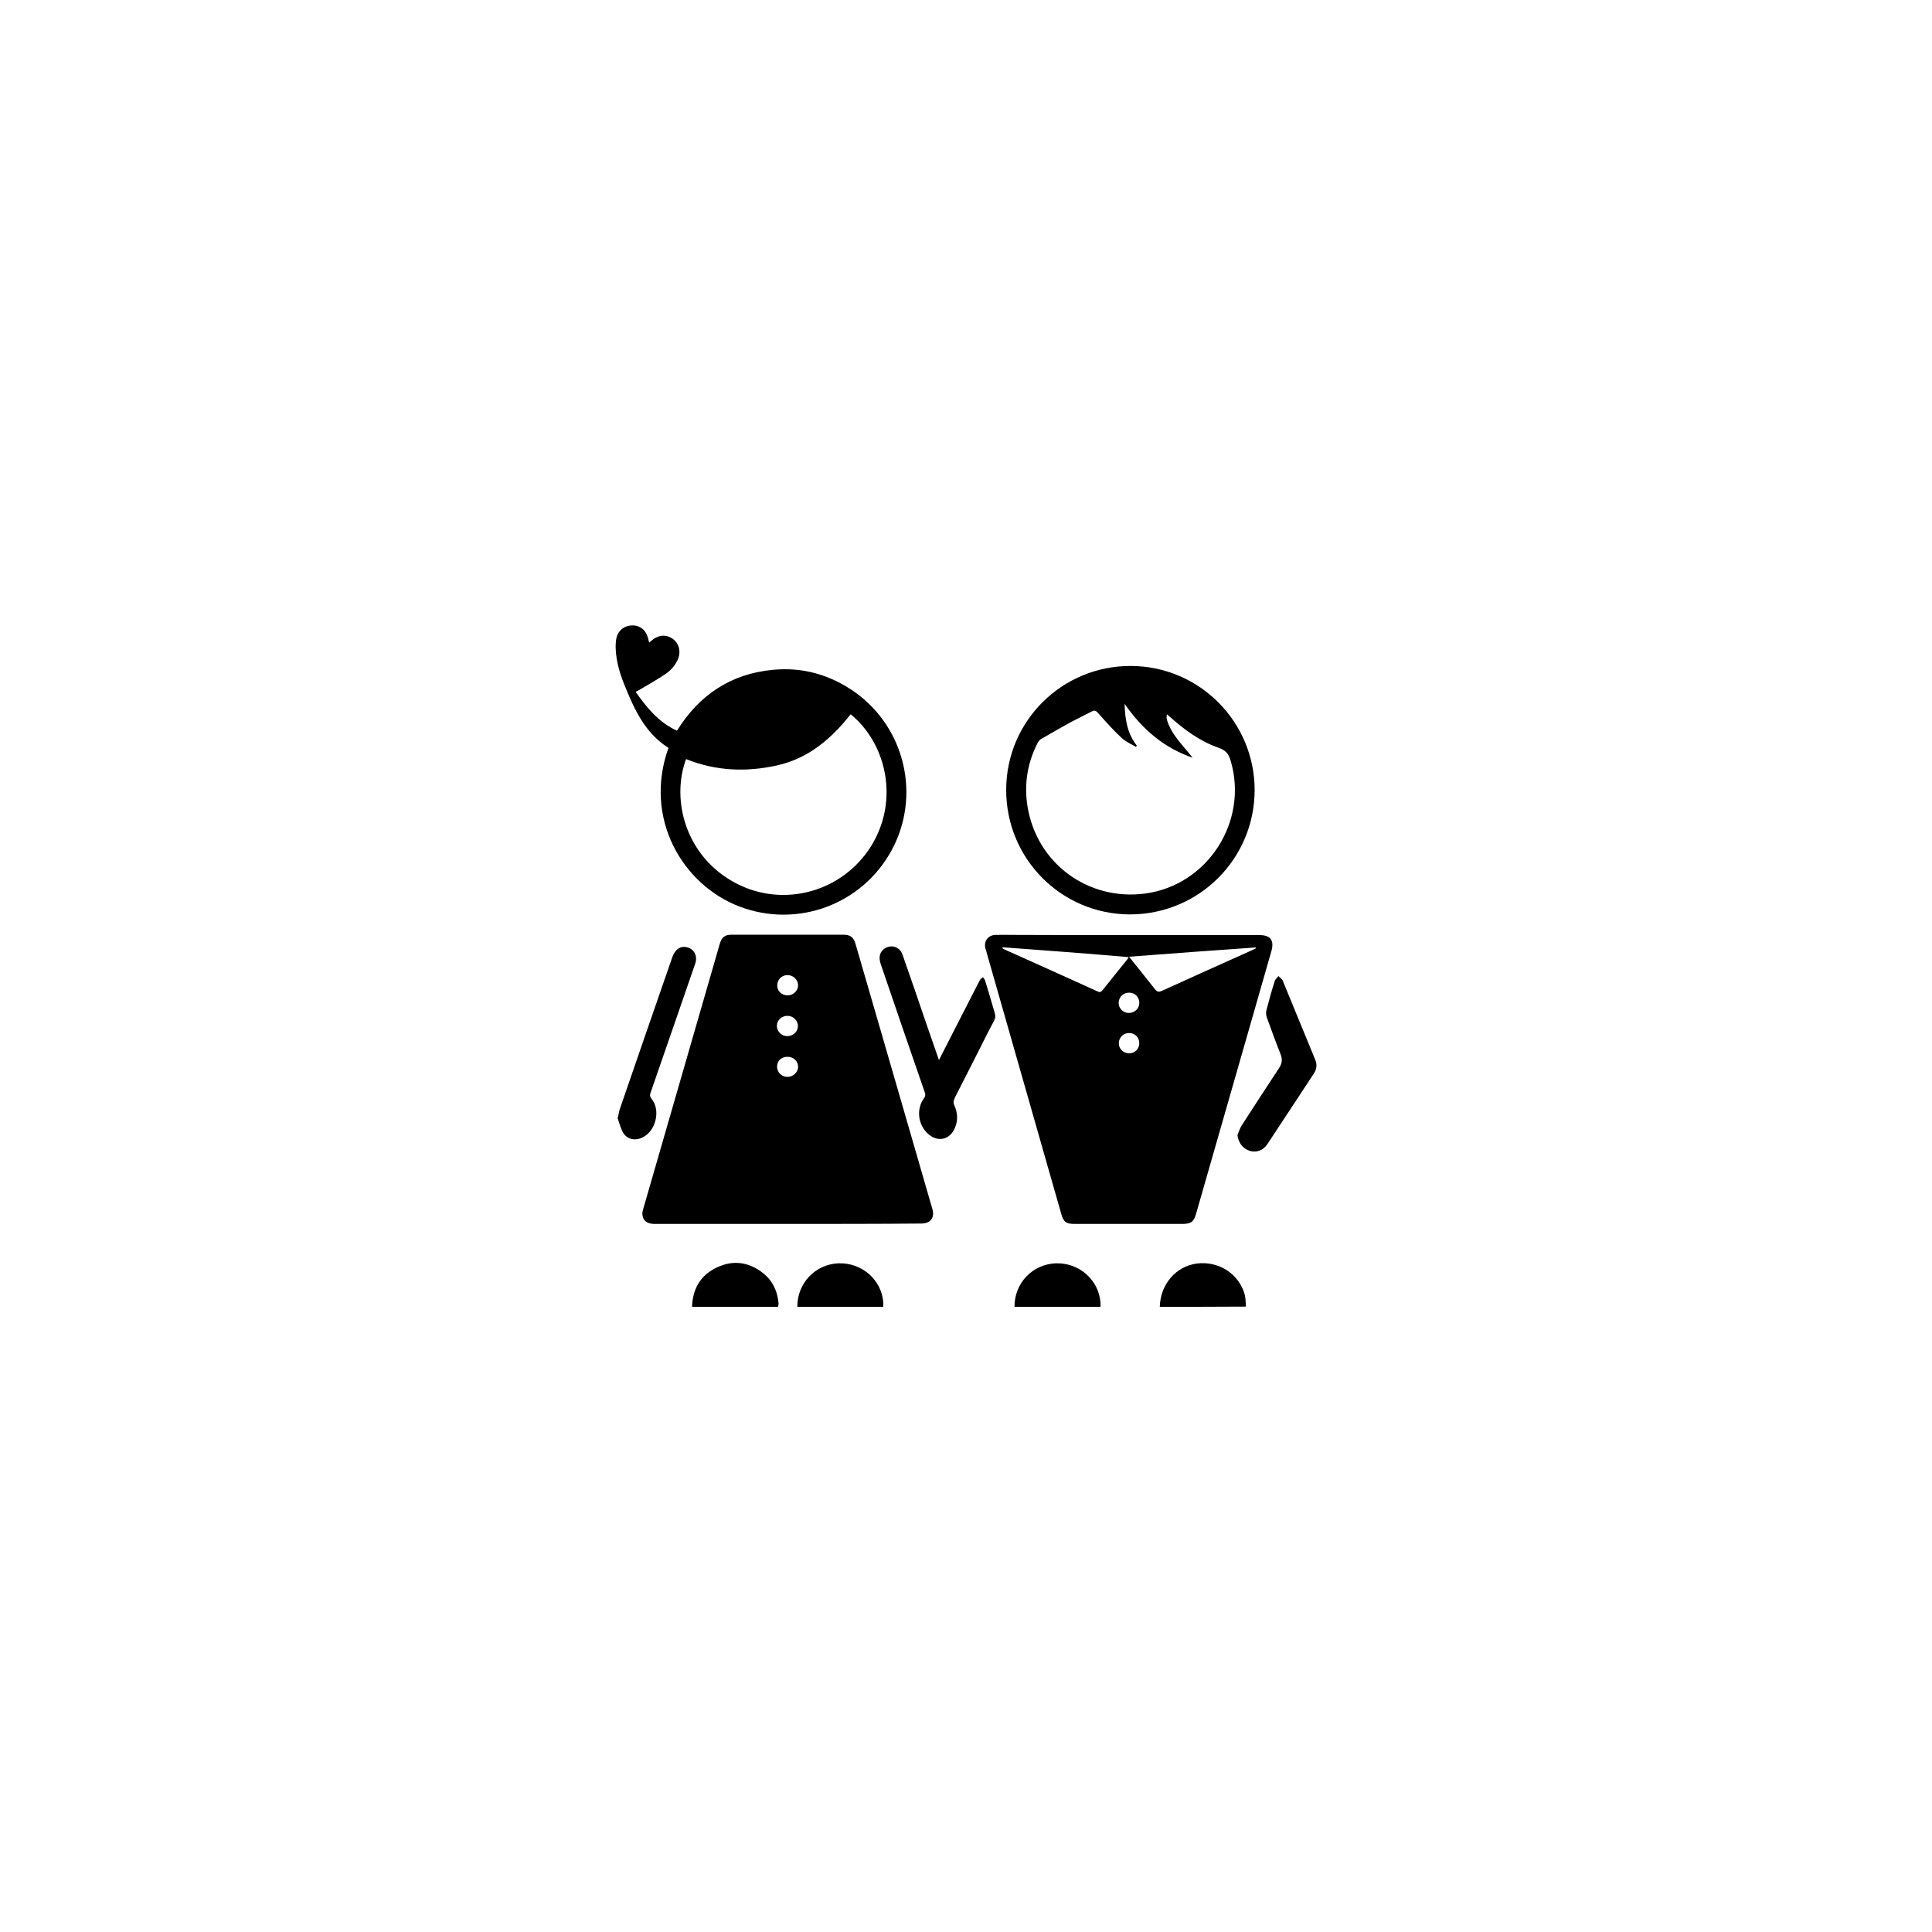
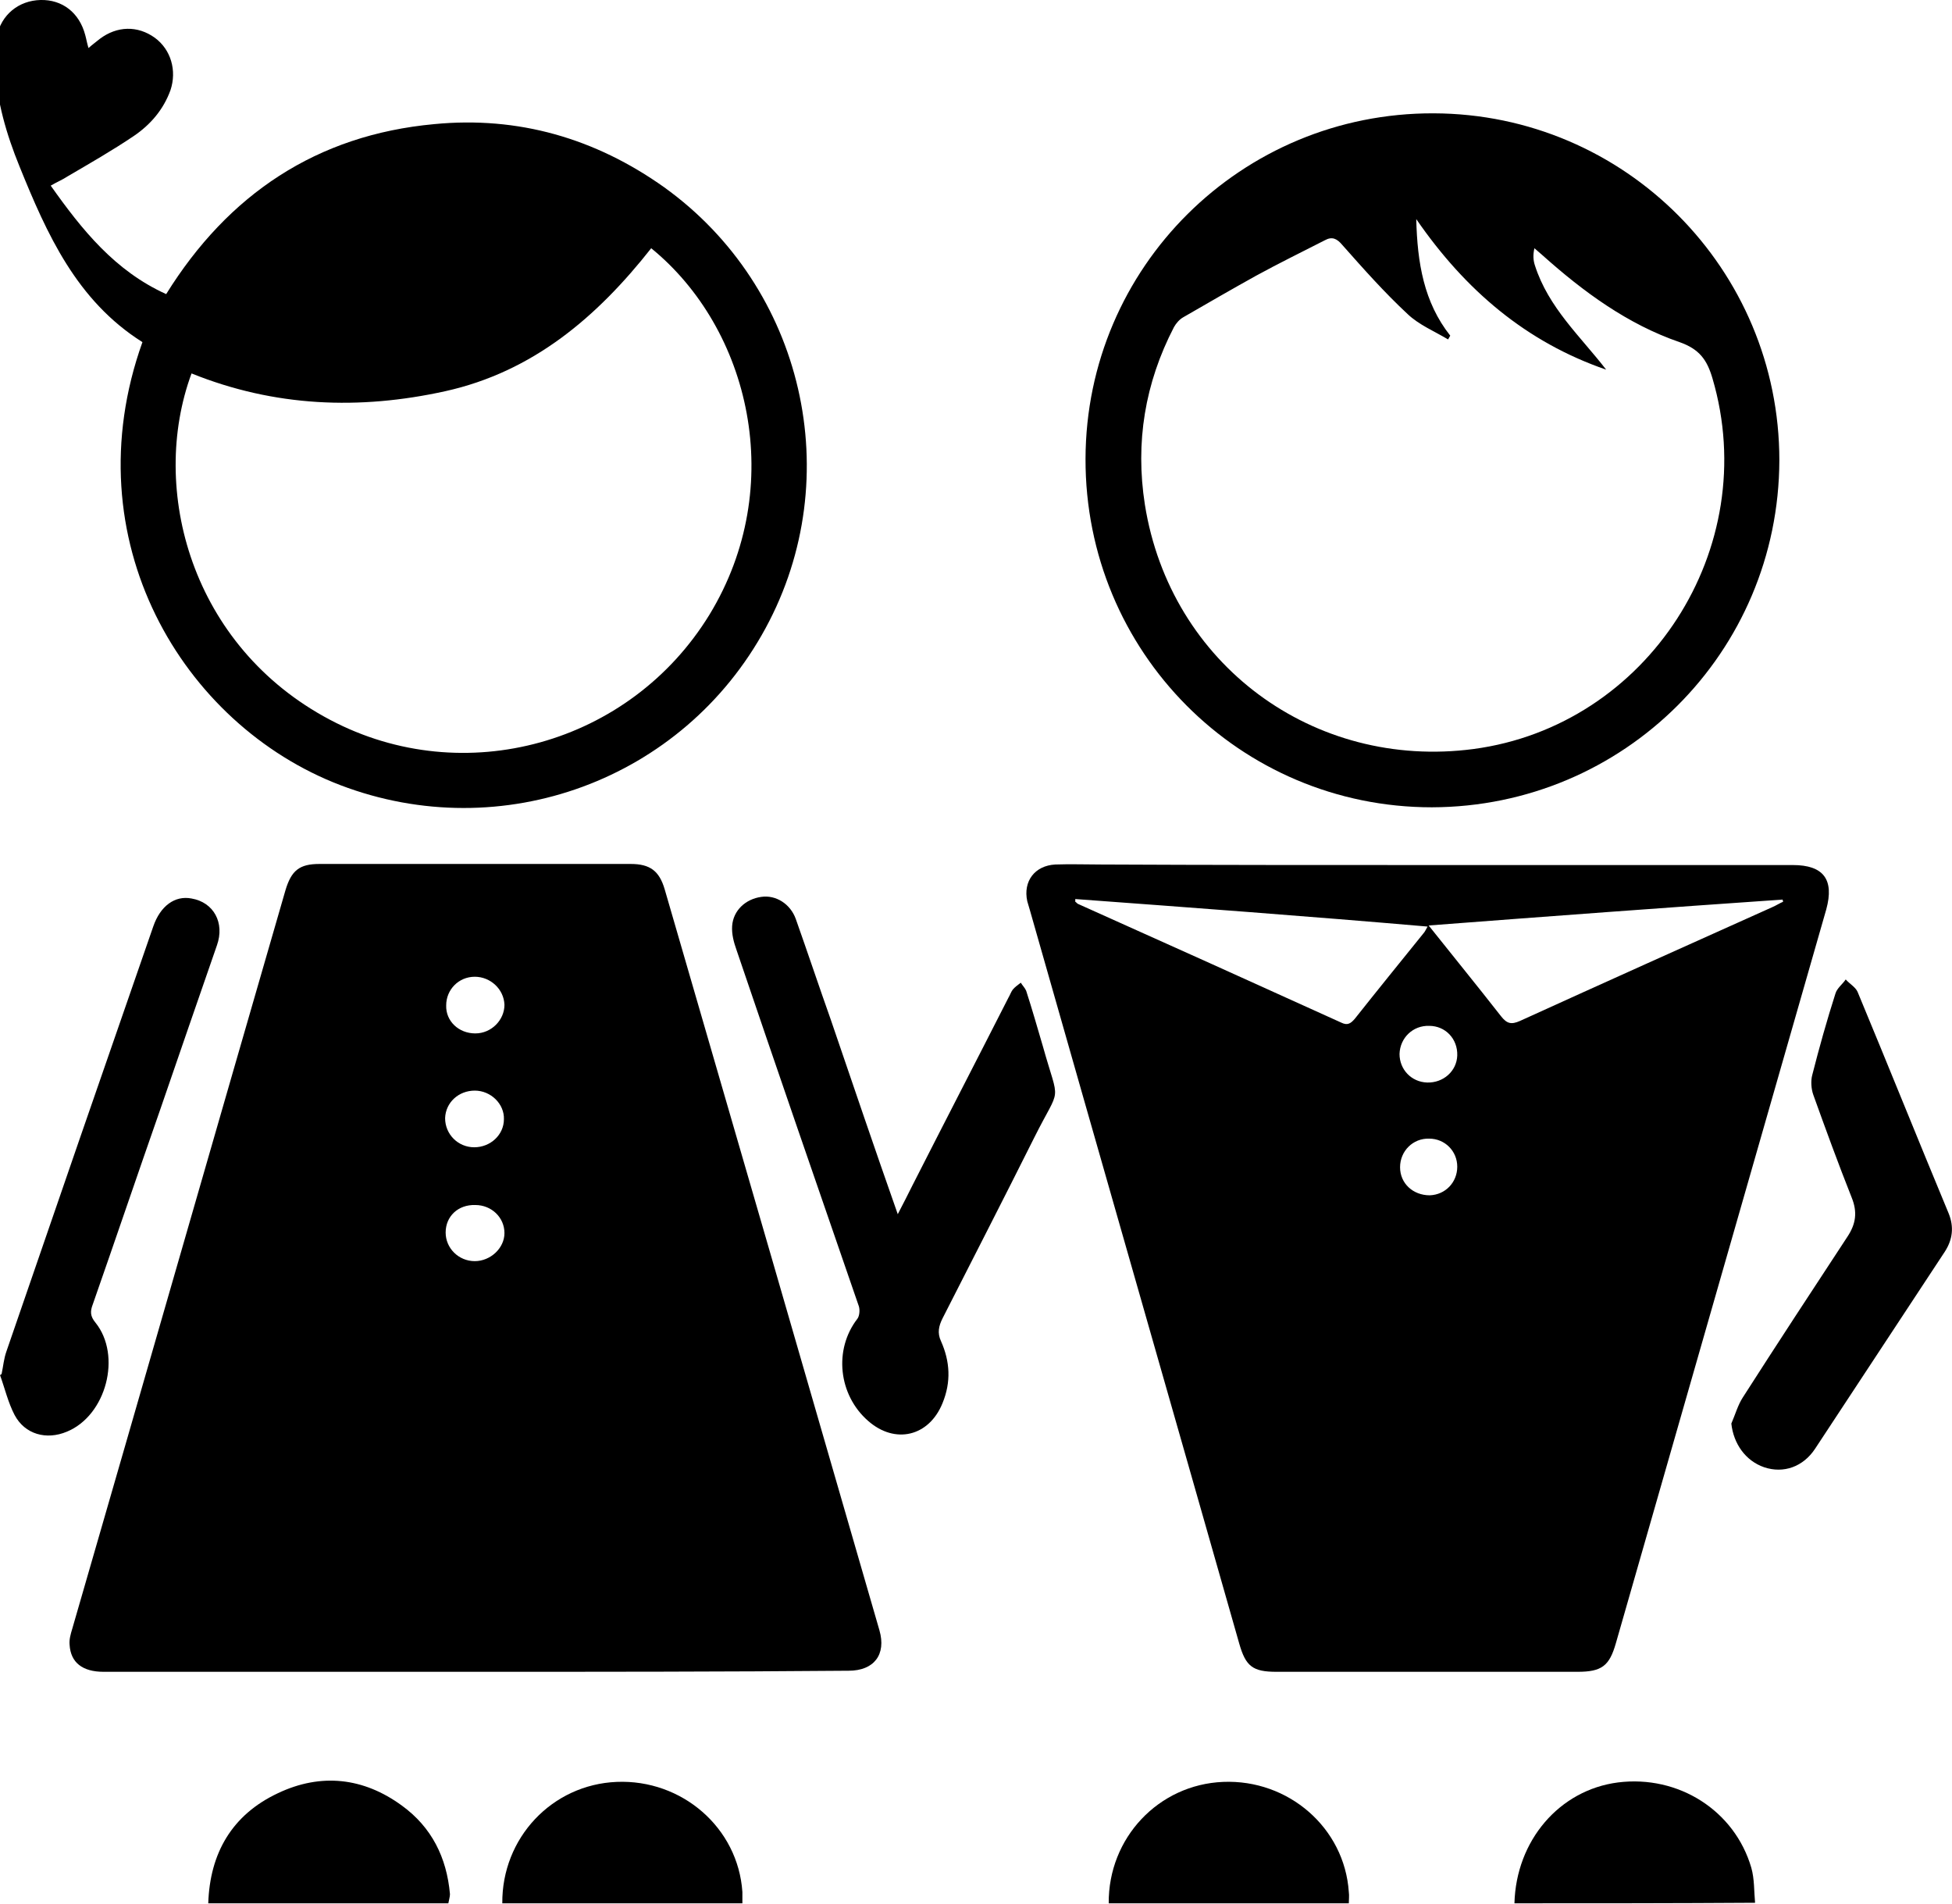
- <svg xmlns="http://www.w3.org/2000/svg" version="1.1" id="Слой_1" x="0px" y="0px" viewBox="0 0 1000 1000" style="enable-background:new 0 0 1000 1000;" xml:space="preserve">
-   <path d="M600.3,676.4c0.3-11.6,8.3-21,19.2-22.4c11.2-1.4,21.6,5.2,24.7,15.8c0.6,2.1,0.5,4.4,0.7,6.5  C630,676.4,615.2,676.4,600.3,676.4z" />
-   <path d="M358.2,676.4c0.3-9.3,4.4-16.4,12.9-20.4c8-3.8,15.9-2.9,23,2.3c5.5,4,8.3,9.6,8.9,16.4c0,0.5-0.2,1.1-0.3,1.7  C387.9,676.4,373,676.4,358.2,676.4z" />
-   <path d="M525.1,676.4c-0.1-12.1,9.2-22,21.2-22.5c12.1-0.5,22.5,8.5,23.3,20.4c0.1,0.7,0,1.4,0,2.1  C554.8,676.4,539.9,676.4,525.1,676.4z" />
-   <path d="M412.7,676.4c-0.1-12.1,9.2-22,21.2-22.5c12.1-0.5,22.5,8.5,23.3,20.4c0,0.7,0,1.4,0,2.1  C442.3,676.4,427.5,676.4,412.7,676.4z" />
-   <path d="M407.7,633.5c-23,0-46,0-68.9,0c-3.9,0-6.1-1.7-6.3-5c-0.1-1,0.2-2,0.5-3c13.2-45.6,26.3-91.2,39.5-136.8  c1.1-3.7,2.6-4.9,6.3-4.9c19.2,0,38.5,0,57.7,0c3.6,0,5.3,1.3,6.3,4.7c13.3,45.8,26.6,91.6,39.8,137.3c1.3,4.5-1,7.5-5.7,7.5  C453.8,633.5,430.8,633.5,407.7,633.5L407.7,633.5z M402.2,552.1c0,2.9,2.4,5.3,5.4,5.3c2.9,0,5.5-2.4,5.5-5.2  c0-2.9-2.4-5.2-5.4-5.2C404.5,546.9,402.2,549.1,402.2,552.1z M407.7,515.2c3,0,5.4-2.5,5.4-5.3c-0.1-2.9-2.6-5.2-5.5-5.2  c-3,0-5.3,2.4-5.3,5.3C402.2,512.9,404.6,515.2,407.7,515.2z M407.5,536.3c3,0,5.5-2.3,5.5-5.2c0.1-2.8-2.4-5.3-5.4-5.3  s-5.4,2.2-5.5,5.1C402.1,533.9,404.5,536.3,407.5,536.3z" />
-   <path d="M584.5,484c22.5,0,45,0,67.4,0c5.7,0,7.7,2.7,6.2,8.2c-13,45.3-26,90.7-39,136c-1.2,4.2-2.6,5.3-7.1,5.3  c-18.6,0-37.2,0-55.8,0c-4.4,0-5.7-1-6.9-5.2c-12.9-45.3-25.9-90.6-38.8-135.9c-0.2-0.6-0.3-1.1-0.5-1.7c-0.8-3.7,1.4-6.6,5.2-6.8  c2.8-0.1,5.6,0,8.4,0C544,484,564.3,484,584.5,484L584.5,484z M518.9,490.3c0,0.2,0,0.3,0,0.5c0.2,0.1,0.3,0.3,0.5,0.4  c16.3,7.3,32.5,14.6,48.8,22c1.2,0.6,1.8,0.1,2.5-0.7c4.2-5.3,8.5-10.6,12.7-15.8c0.3-0.3,0.5-0.8,0.8-1.3  C562.2,493.5,540.6,491.9,518.9,490.3z M584.4,495.2c4.7,5.9,9.1,11.3,13.4,16.8c1.1,1.4,1.9,1.6,3.5,0.9  c15.6-7.1,31.2-14.1,46.8-21.1c0.7-0.3,1.3-0.7,2-1c0-0.1-0.1-0.3-0.1-0.4C628.2,491.9,606.6,493.5,584.4,495.2z M584.5,513.8  c-3-0.1-5.4,2.2-5.5,5.2c0,2.9,2.2,5.2,5.1,5.3c3,0.1,5.5-2.1,5.6-5C589.8,516.2,587.5,513.8,584.5,513.8z M589.7,539.9  c0-2.9-2.3-5.2-5.2-5.2c-3-0.1-5.4,2.3-5.4,5.3s2.4,5.2,5.5,5.2C587.5,545.1,589.7,542.8,589.7,539.9z" />
-   <path d="M346,387.1c-12.2-7.7-17.7-20-22.8-32.6c-2.4-5.9-4.2-12-4.5-18.4c-0.1-1.9,0-3.8,0.3-5.6c0.8-4.1,4.1-6.7,8.1-6.8  s7.2,2.3,8.3,6.5c0.2,0.7,0.3,1.4,0.6,2.4c0.8-0.7,1.5-1.2,2.1-1.7c3.2-2.4,7-2.5,10.2-0.2c3,2.2,4.1,6.1,2.9,9.7  c-1.3,3.6-3.7,6.4-6.8,8.5c-4,2.7-8.2,5.1-12.3,7.5c-0.9,0.6-1.9,1-3.1,1.7c5.8,8.2,11.9,15.8,21.4,20.1  c11.5-18.5,27.9-29.5,49.7-31.5c15.5-1.5,29.8,2.6,42.6,11.7c25.9,18.6,34,53.7,18.8,81.7c-15.3,28.2-48.9,40.5-78.8,29.1  C353.4,458,332.9,423.7,346,387.1z M355.1,392.9c-7.9,21.4-0.1,50.6,25.7,64.2c24.8,13.1,55.6,4.5,70.3-19.5  c14.5-23.8,7.5-53-10.8-67.9c-10,12.7-21.9,22.9-38.2,26.5C386.2,399.7,370.5,399.1,355.1,392.9z" />
-   <path d="M649.4,409c-0.1,35.6-28.8,64.2-64.4,64.3c-35.6,0-64.3-28.8-64.2-64.6c0.1-35.5,28.9-64.1,64.5-64  C620.8,344.8,649.4,373.6,649.4,409z M588.4,385.9c-0.1,0.2-0.3,0.5-0.4,0.7c-2.5-1.5-5.4-2.7-7.5-4.7c-4.3-4-8.2-8.4-12.1-12.8  c-1-1.2-1.9-1.6-3.2-0.9c-4.3,2.2-8.6,4.3-12.8,6.6c-4.5,2.5-9,5.1-13.5,7.7c-0.7,0.4-1.3,1.1-1.7,1.8c-5.4,10.4-7.2,21.4-5.4,32.9  c4.7,29.6,31.3,49.2,60.9,45.3c32.3-4.3,53.6-37.2,44.3-68.7c-1-3.4-2.4-5.4-6.1-6.7c-9.6-3.3-17.8-9.3-25.4-16.1  c-0.5-0.4-1-0.9-1.5-1.3c-0.3,1.3-0.2,2.3,0.1,3.2c2.5,7.8,8.4,13.1,13.2,19.3c-14.8-5.1-26.1-14.7-35.2-27.9  C582.3,372.4,583.5,379.7,588.4,385.9z" />
-   <path d="M486,548.7c1.1-2.1,1.9-3.7,2.7-5.3c5.9-11.6,11.9-23.2,17.8-34.8c0.3-0.5,0.5-1.1,0.8-1.5c0.4-0.5,1-0.9,1.5-1.3  c0.3,0.5,0.8,1,1,1.5c1.1,3.4,2.1,6.9,3.1,10.3c3.1,11.1,3.4,6.9-1.6,16.9c-5.6,11.2-11.3,22.3-17,33.5c-0.7,1.4-1,2.7-0.3,4.2  c1.7,3.8,1.9,7.6,0.3,11.5c-2.5,6.2-8.8,7.7-13.8,3.3c-5.5-4.8-6.4-13.2-2-18.9c0.4-0.5,0.5-1.6,0.3-2.3c-7.6-22-15.2-44-22.7-66.1  c-0.5-1.4-0.9-2.9-0.8-4.4c0.2-2.9,2.5-5,5.4-5.4c2.7-0.4,5.4,1.3,6.4,4.1c2.2,6.2,4.3,12.5,6.5,18.7  C477.7,524.7,481.7,536.5,486,548.7z" />
-   <path d="M640.5,587.5c0.7-1.6,1.2-3.4,2.1-4.8c6.4-10,12.9-19.9,19.4-29.8c1.6-2.4,1.9-4.6,0.8-7.3c-2.5-6.3-4.8-12.6-7.1-19  c-0.4-1.1-0.5-2.6-0.2-3.7c1.3-5.1,2.7-10.1,4.3-15.1c0.3-1,1.3-1.7,1.9-2.6c0.7,0.8,1.8,1.4,2.2,2.3c5.7,13.7,11.2,27.4,16.9,41.1  c1,2.5,0.7,4.8-0.7,7c-8,12.2-16.1,24.4-24.1,36.6c-2.2,3.3-5.8,4.6-9.4,3.4C643.1,594.4,640.9,591.2,640.5,587.5z" />
-   <path d="M319.9,578.3c0.3-1.4,0.4-2.8,0.9-4.2c9-26.2,18.1-52.5,27.2-78.7c1.3-3.8,4-5.8,7.1-5.2c4.1,0.7,6.2,4.5,4.7,8.7  c-3.5,10.1-7,20.2-10.5,30.4c-4.2,12-8.3,24.1-12.5,36.1c-0.5,1.3-0.5,2.2,0.5,3.4c4.9,6.1,2,17.2-5.3,20.2  c-3.8,1.6-7.8,0.5-9.7-3.1c-1.2-2.3-1.8-4.9-2.7-7.4C319.7,578.5,319.8,578.4,319.9,578.3z" />
+ <svg xmlns="http://www.w3.org/2000/svg" version="1.1" id="Слой_1" x="0px" y="0px" viewBox="0 0 361.8 352.7" style="enable-background:new 0 0 361.8 352.7;" xml:space="preserve">
+   <path d="M280.7,352.7c0.3-11.6,8.3-21,19.2-22.4c11.2-1.4,21.6,5.2,24.7,15.8c0.6,2.1,0.5,4.4,0.7,6.5  C310.4,352.7,295.6,352.7,280.7,352.7z" />
+   <path d="M38.6,352.7c0.3-9.3,4.4-16.4,12.9-20.4c8-3.8,15.9-2.9,23,2.3c5.5,4,8.3,9.6,8.9,16.4c0,0.5-0.2,1.1-0.3,1.7  C68.3,352.7,53.4,352.7,38.6,352.7z" />
+   <path d="M205.5,352.7c-0.1-12.1,9.2-22,21.2-22.5c12.1-0.5,22.5,8.5,23.3,20.4c0.1,0.7,0,1.4,0,2.1  C235.2,352.7,220.3,352.7,205.5,352.7z" />
+   <path d="M93.1,352.7c-0.1-12.1,9.2-22,21.2-22.5c12.1-0.5,22.5,8.5,23.3,20.4c0,0.7,0,1.4,0,2.1C122.7,352.7,107.9,352.7,93.1,352.7  z" />
+   <path d="M88.1,309.8c-23,0-46,0-68.9,0c-3.9,0-6.1-1.7-6.3-5c-0.1-1,0.2-2,0.5-3c13.2-45.6,26.3-91.2,39.5-136.8  c1.1-3.7,2.6-4.9,6.3-4.9c19.2,0,38.5,0,57.7,0c3.6,0,5.3,1.3,6.3,4.7c13.3,45.8,26.6,91.6,39.8,137.3c1.3,4.5-1,7.5-5.7,7.5  C134.2,309.8,111.2,309.8,88.1,309.8L88.1,309.8z M82.6,228.4c0,2.9,2.4,5.3,5.4,5.3c2.9,0,5.5-2.4,5.5-5.2c0-2.9-2.4-5.2-5.4-5.2  C84.9,223.2,82.6,225.4,82.6,228.4z M88.1,191.5c3,0,5.4-2.5,5.4-5.3c-0.1-2.9-2.6-5.2-5.5-5.2c-3,0-5.3,2.4-5.3,5.3  C82.6,189.2,85,191.5,88.1,191.5z M87.9,212.6c3,0,5.5-2.3,5.5-5.2c0.1-2.8-2.4-5.3-5.4-5.3s-5.4,2.2-5.5,5.1  C82.5,210.2,84.9,212.6,87.9,212.6z" />
+   <path d="M264.9,160.3c22.5,0,45,0,67.4,0c5.7,0,7.7,2.7,6.2,8.2c-13,45.3-26,90.7-39,136c-1.2,4.2-2.6,5.3-7.1,5.3  c-18.6,0-37.2,0-55.8,0c-4.4,0-5.7-1-6.9-5.2c-12.9-45.3-25.9-90.6-38.8-135.9c-0.2-0.6-0.3-1.1-0.5-1.7c-0.8-3.7,1.4-6.6,5.2-6.8  c2.8-0.1,5.6,0,8.4,0C224.4,160.3,244.7,160.3,264.9,160.3L264.9,160.3z M199.3,166.6c0,0.2,0,0.3,0,0.5c0.2,0.1,0.3,0.3,0.5,0.4  c16.3,7.3,32.5,14.6,48.8,22c1.2,0.6,1.8,0.1,2.5-0.7c4.2-5.3,8.5-10.6,12.7-15.8c0.3-0.3,0.5-0.8,0.8-1.3  C242.6,169.8,221,168.2,199.3,166.6z M264.8,171.5c4.7,5.9,9.1,11.3,13.4,16.8c1.1,1.4,1.9,1.6,3.5,0.9  c15.6-7.1,31.2-14.1,46.8-21.1c0.7-0.3,1.3-0.7,2-1c0-0.1-0.1-0.3-0.1-0.4C308.6,168.2,287,169.8,264.8,171.5z M264.9,190.1  c-3-0.1-5.4,2.2-5.5,5.2c0,2.9,2.2,5.2,5.1,5.3c3,0.1,5.5-2.1,5.6-5C270.2,192.5,267.9,190.1,264.9,190.1z M270.1,216.2  c0-2.9-2.3-5.2-5.2-5.2c-3-0.1-5.4,2.3-5.4,5.3s2.4,5.2,5.5,5.2C267.9,221.4,270.1,219.1,270.1,216.2z" />
+   <path d="M26.4,63.4c-12.2-7.7-17.7-20-22.8-32.6c-2.4-5.9-4.2-12-4.5-18.4c-0.1-1.9,0-3.8,0.3-5.6C0.2,2.7,3.5,0.1,7.5,0  s7.2,2.3,8.3,6.5c0.2,0.7,0.3,1.4,0.6,2.4c0.8-0.7,1.5-1.2,2.1-1.7c3.2-2.4,7-2.5,10.2-0.2c3,2.2,4.1,6.1,2.9,9.7  c-1.3,3.6-3.7,6.4-6.8,8.5c-4,2.7-8.2,5.1-12.3,7.5c-0.9,0.6-1.9,1-3.1,1.7c5.8,8.2,11.9,15.8,21.4,20.1C42.3,36,58.7,25,80.5,23  c15.5-1.5,29.8,2.6,42.6,11.7c25.9,18.6,34,53.7,18.8,81.7c-15.3,28.2-48.9,40.5-78.8,29.1C33.8,134.3,13.3,100,26.4,63.4z   M35.5,69.2c-7.9,21.4-0.1,50.6,25.7,64.2c24.8,13.1,55.6,4.5,70.3-19.5c14.5-23.8,7.5-53-10.8-67.9c-10,12.7-21.9,22.9-38.2,26.5  C66.6,76,50.9,75.4,35.5,69.2z" />
+   <path d="M329.8,85.3c-0.1,35.6-28.8,64.2-64.4,64.3c-35.6,0-64.3-28.8-64.2-64.6c0.1-35.5,28.9-64.1,64.5-64  C301.2,21.1,329.8,49.9,329.8,85.3z M268.8,62.2c-0.1,0.2-0.3,0.5-0.4,0.7c-2.5-1.5-5.4-2.7-7.5-4.7c-4.3-4-8.2-8.4-12.1-12.8  c-1-1.2-1.9-1.6-3.2-0.9c-4.3,2.2-8.6,4.3-12.8,6.6c-4.5,2.5-9,5.1-13.5,7.7c-0.7,0.4-1.3,1.1-1.7,1.8c-5.4,10.4-7.2,21.4-5.4,32.9  c4.7,29.6,31.3,49.2,60.9,45.3c32.3-4.3,53.6-37.2,44.3-68.7c-1-3.4-2.4-5.4-6.1-6.7c-9.6-3.3-17.8-9.3-25.4-16.1  c-0.5-0.4-1-0.9-1.5-1.3c-0.3,1.3-0.2,2.3,0.1,3.2c2.5,7.8,8.4,13.1,13.2,19.3c-14.8-5.1-26.1-14.7-35.2-27.9  C262.7,48.7,263.9,56,268.8,62.2z" />
+   <path d="M166.4,225c1.1-2.1,1.9-3.7,2.7-5.3c5.9-11.6,11.9-23.2,17.8-34.8c0.3-0.5,0.5-1.1,0.8-1.5c0.4-0.5,1-0.9,1.5-1.3  c0.3,0.5,0.8,1,1,1.5c1.1,3.4,2.1,6.9,3.1,10.3c3.1,11.1,3.4,6.9-1.6,16.9c-5.6,11.2-11.3,22.3-17,33.5c-0.7,1.4-1,2.7-0.3,4.2  c1.7,3.8,1.9,7.6,0.3,11.5c-2.5,6.2-8.8,7.7-13.8,3.3c-5.5-4.8-6.4-13.2-2-18.9c0.4-0.5,0.5-1.6,0.3-2.3c-7.6-22-15.2-44-22.7-66.1  c-0.5-1.4-0.9-2.9-0.8-4.4c0.2-2.9,2.5-5,5.4-5.4c2.7-0.4,5.4,1.3,6.4,4.1c2.2,6.2,4.3,12.5,6.5,18.7  C158.1,201,162.1,212.8,166.4,225z" />
+   <path d="M320.9,263.8c0.7-1.6,1.2-3.4,2.1-4.8c6.4-10,12.9-19.9,19.4-29.8c1.6-2.4,1.9-4.6,0.8-7.3c-2.5-6.3-4.8-12.6-7.1-19  c-0.4-1.1-0.5-2.6-0.2-3.7c1.3-5.1,2.7-10.1,4.3-15.1c0.3-1,1.3-1.7,1.9-2.6c0.7,0.8,1.8,1.4,2.2,2.3c5.7,13.7,11.2,27.4,16.9,41.1  c1,2.5,0.7,4.8-0.7,7c-8,12.2-16.1,24.4-24.1,36.6c-2.2,3.3-5.8,4.6-9.4,3.4C323.5,270.7,321.3,267.5,320.9,263.8z" />
+   <path d="M0.3,254.6c0.3-1.4,0.4-2.8,0.9-4.2c9-26.2,18.1-52.5,27.2-78.7c1.3-3.8,4-5.8,7.1-5.2c4.1,0.7,6.2,4.5,4.7,8.7  c-3.5,10.1-7,20.2-10.5,30.4c-4.2,12-8.3,24.1-12.5,36.1c-0.5,1.3-0.5,2.2,0.5,3.4c4.9,6.1,2,17.2-5.3,20.2  c-3.8,1.6-7.8,0.5-9.7-3.1c-1.2-2.3-1.8-4.9-2.7-7.4C0.1,254.8,0.2,254.7,0.3,254.6z" />
</svg>
